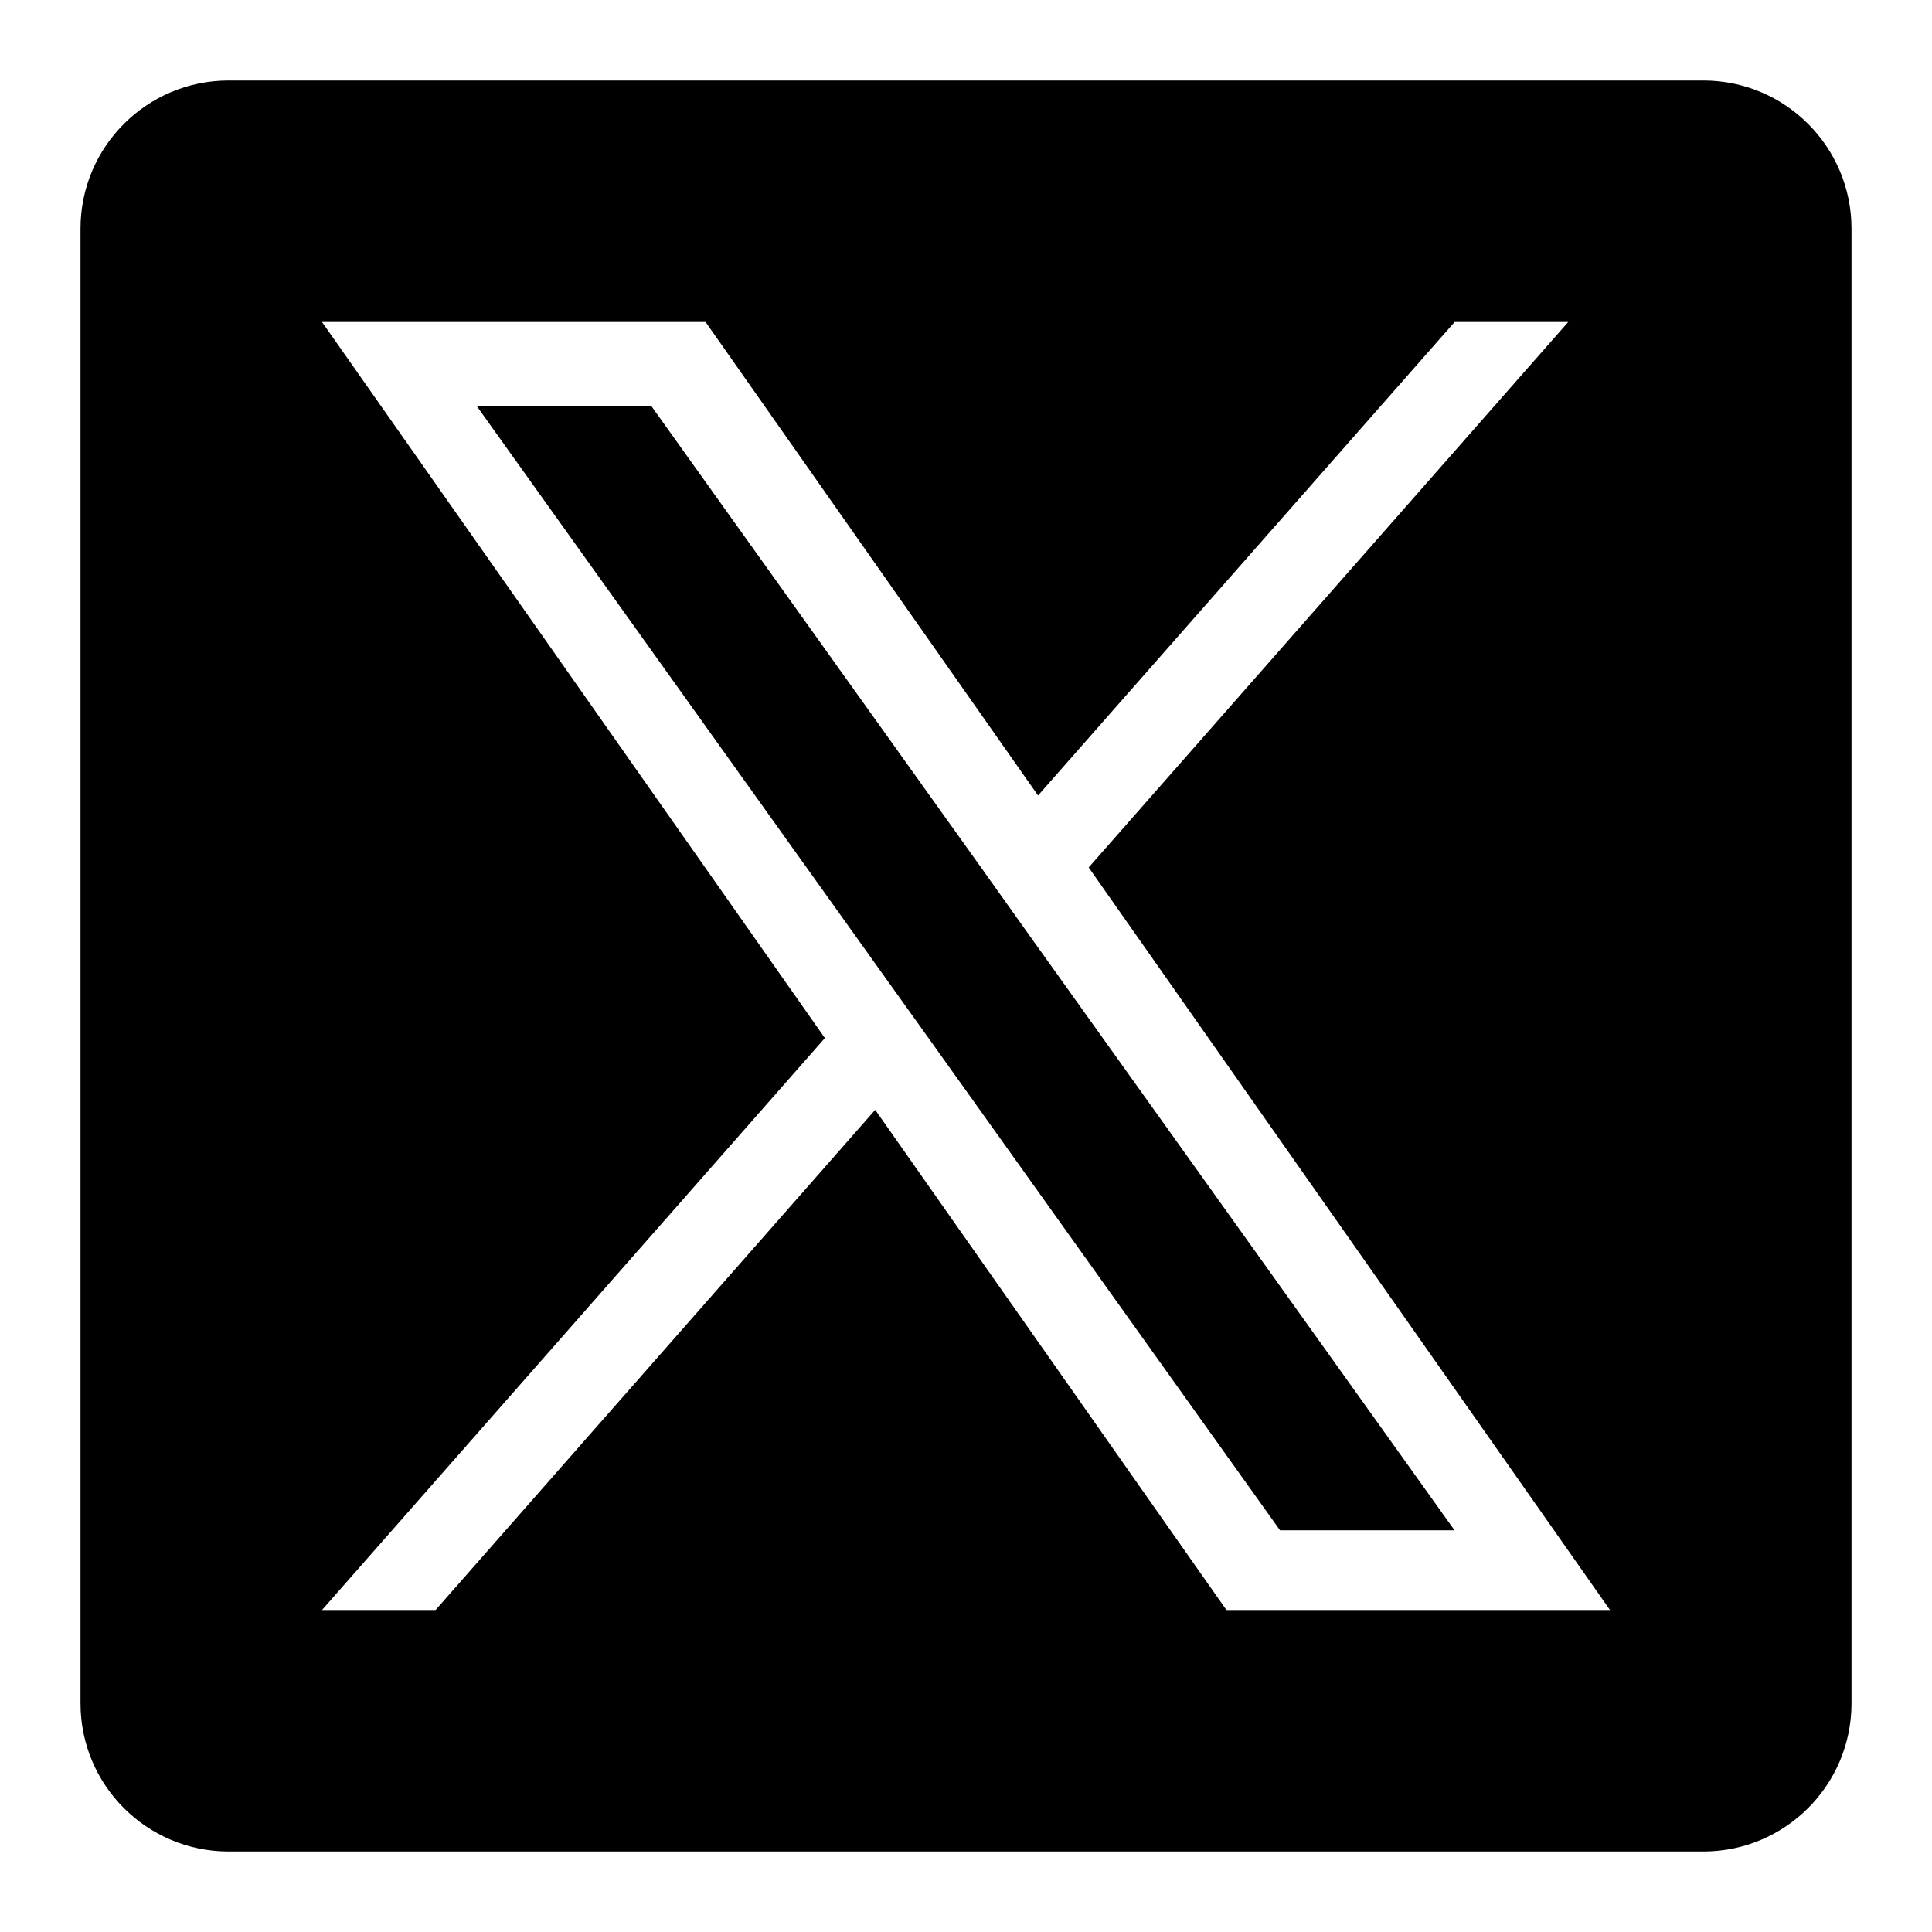
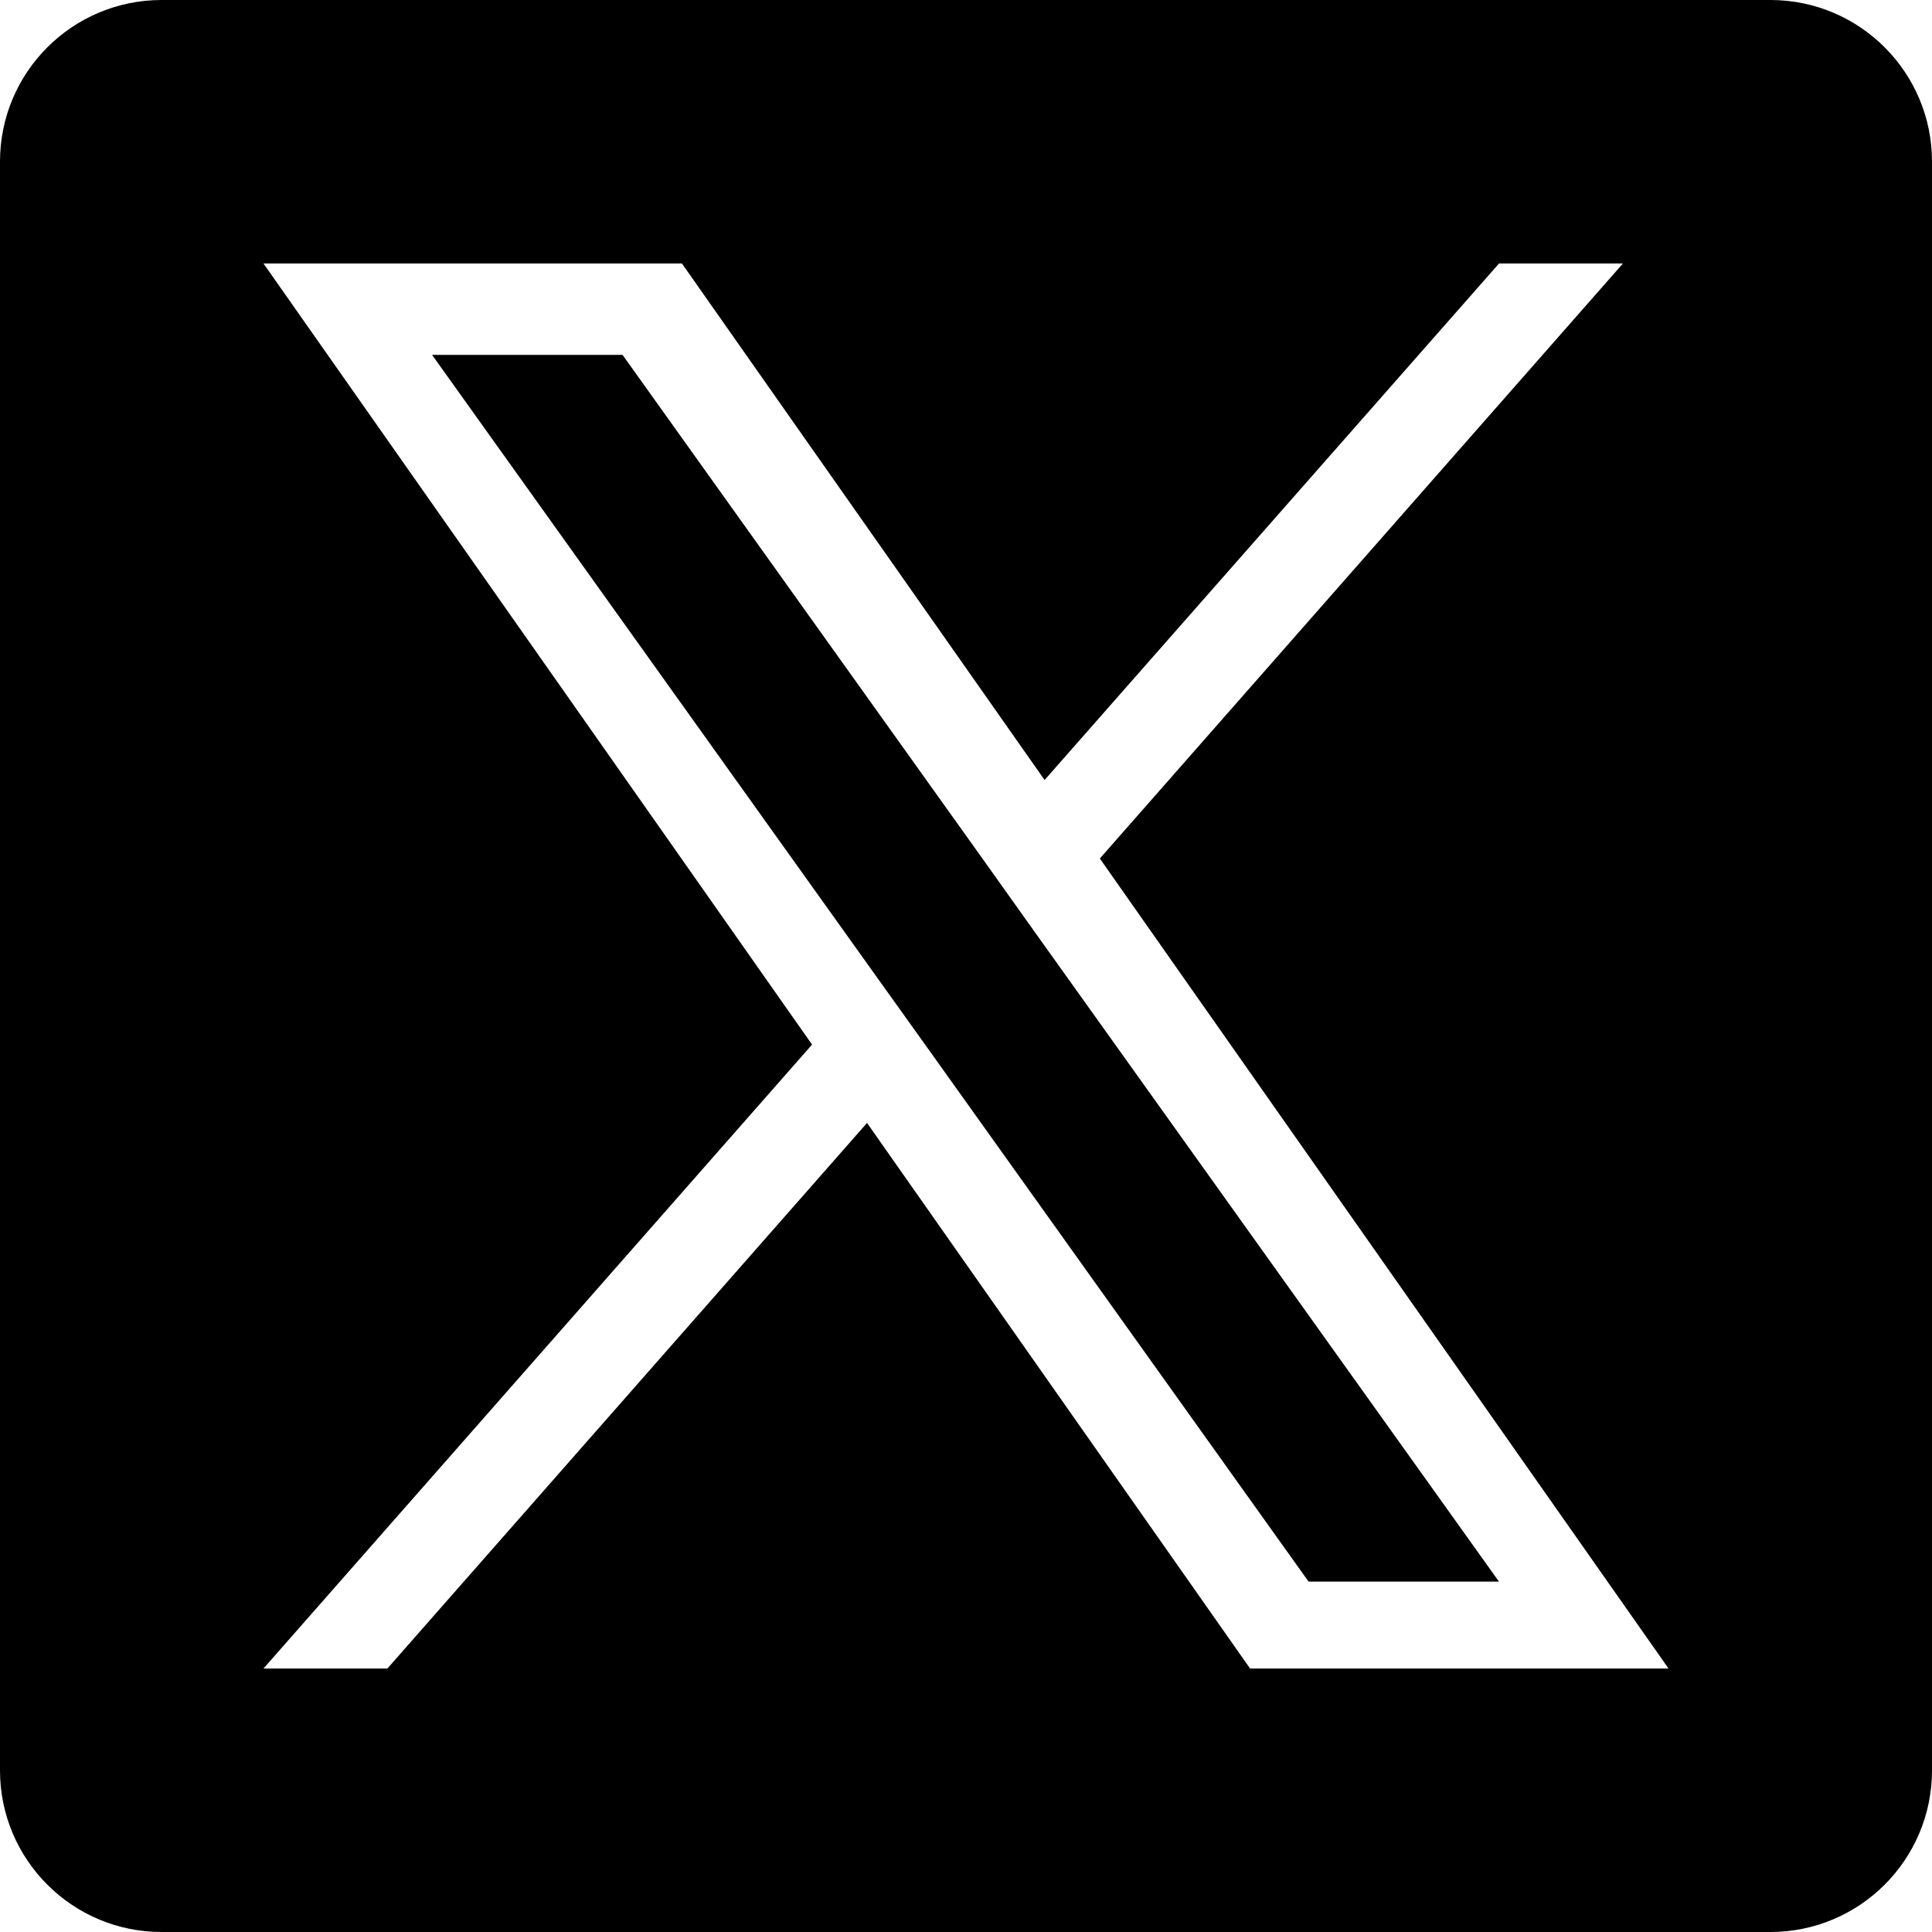
- <svg xmlns="http://www.w3.org/2000/svg" version="1.1" id="Layer_1" width="24px" height="24px" viewBox="0 0 24 24" style="enable-background:new 0 0 24 24;" xml:space="preserve">
-   <g>
-     <polygon points="12.154,10.73 8.089,5.041 5.92,5.041 10.956,12.087 11.59,12.973    15.901,19.01 18.069,19.01 12.785,11.616  " />
-     <path d="M21.16,1H2.84C1.824,1,1,1.824,1,2.84v18.32C1,22.176,1.824,23,2.84,23h18.32   C22.176,23,23,22.176,23,21.16V2.84C23,1.824,22.176,1,21.16,1z M15.235,20l-4.363-6.213   L5.411,20H4l6.247-7.105L4,4h4.765l4.13,5.882L18.07,4h1.411l-5.957,6.776L20,20H15.235z" />
+ <svg xmlns="http://www.w3.org/2000/svg" version="1.1" id="Layer_1" width="22" height="22" viewBox="0 0 22 22" xml:space="preserve">
+   <defs id="defs11" />
+   <g id="g6" transform="translate(-1,-1)">
+     <polygon points="5.92,5.041 10.956,12.087 11.59,12.973 15.901,19.01 18.069,19.01 12.785,11.616 12.154,10.73 8.089,5.041 " id="polygon2" />
+     <path d="M 21.16,1 H 2.84 C 1.824,1 1,1.824 1,2.84 V 21.16 C 1,22.176 1.824,23 2.84,23 H 21.16 C 22.176,23 23,22.176 23,21.16 V 2.84 C 23,1.824 22.176,1 21.16,1 Z M 15.235,20 10.873,13.787 5.411,20 H 4 L 10.247,12.895 4,4 H 8.765 L 12.895,9.882 18.07,4 h 1.411 L 13.524,10.776 20,20 Z" id="path4" />
  </g>
</svg>
